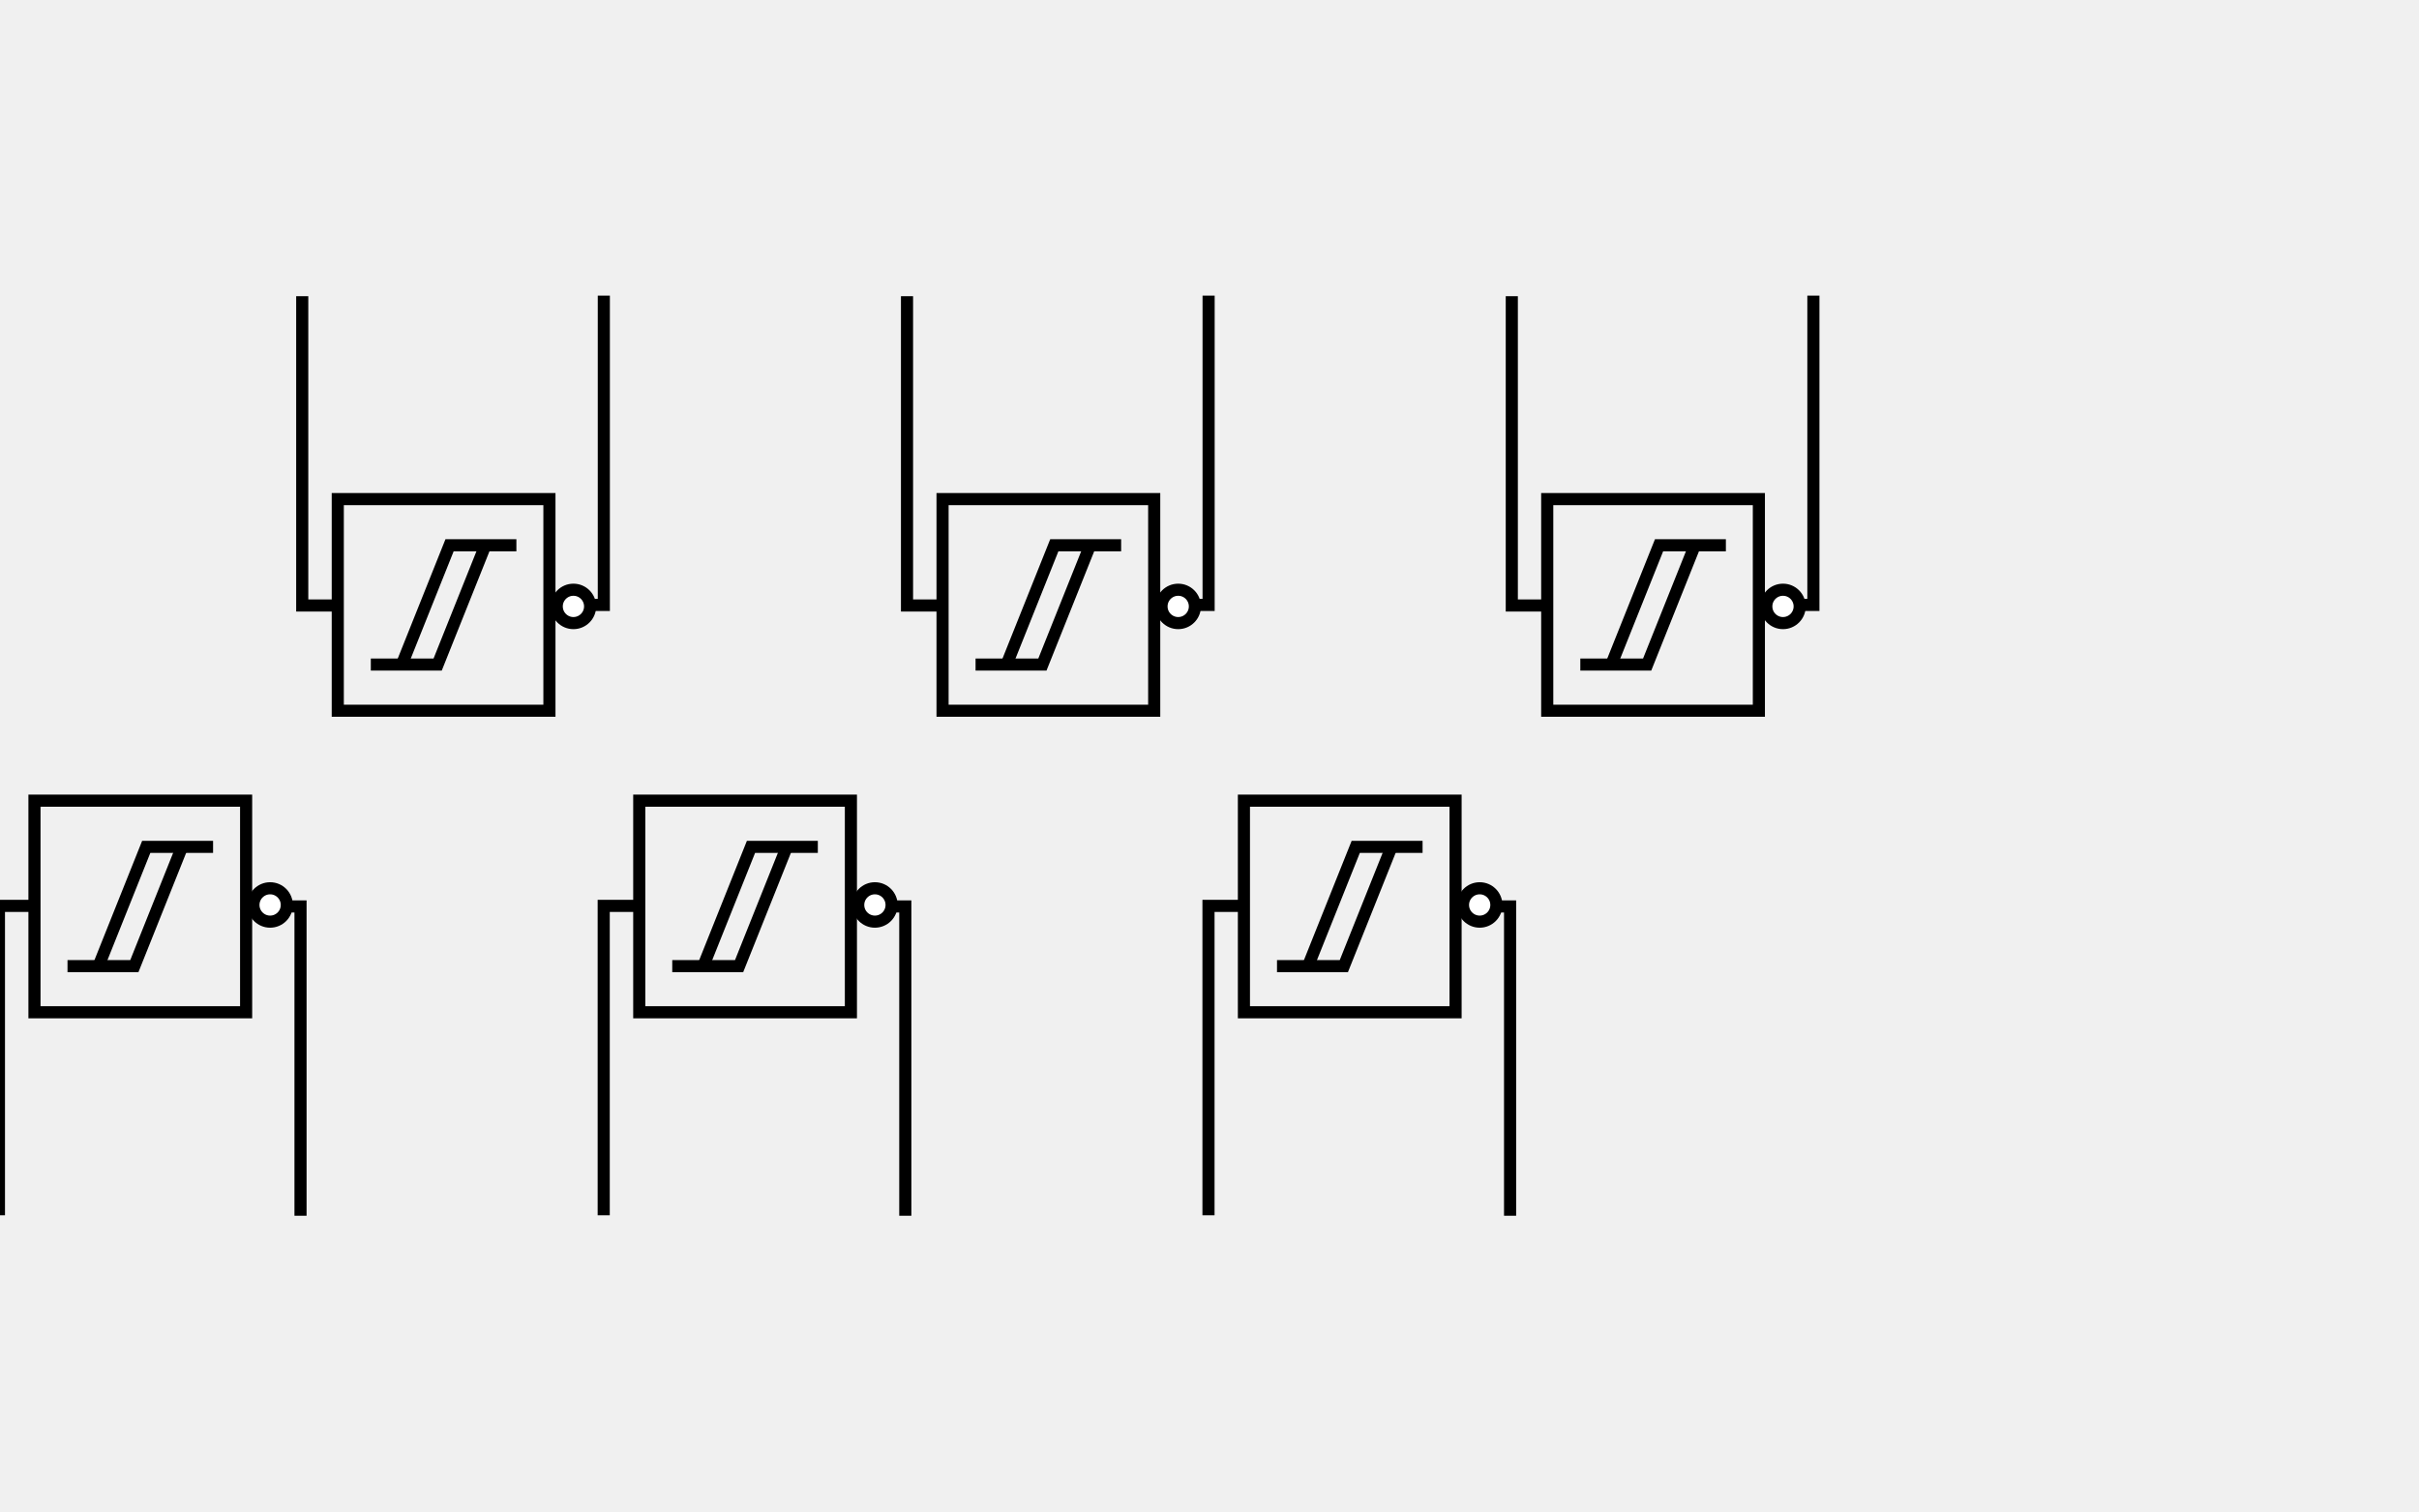
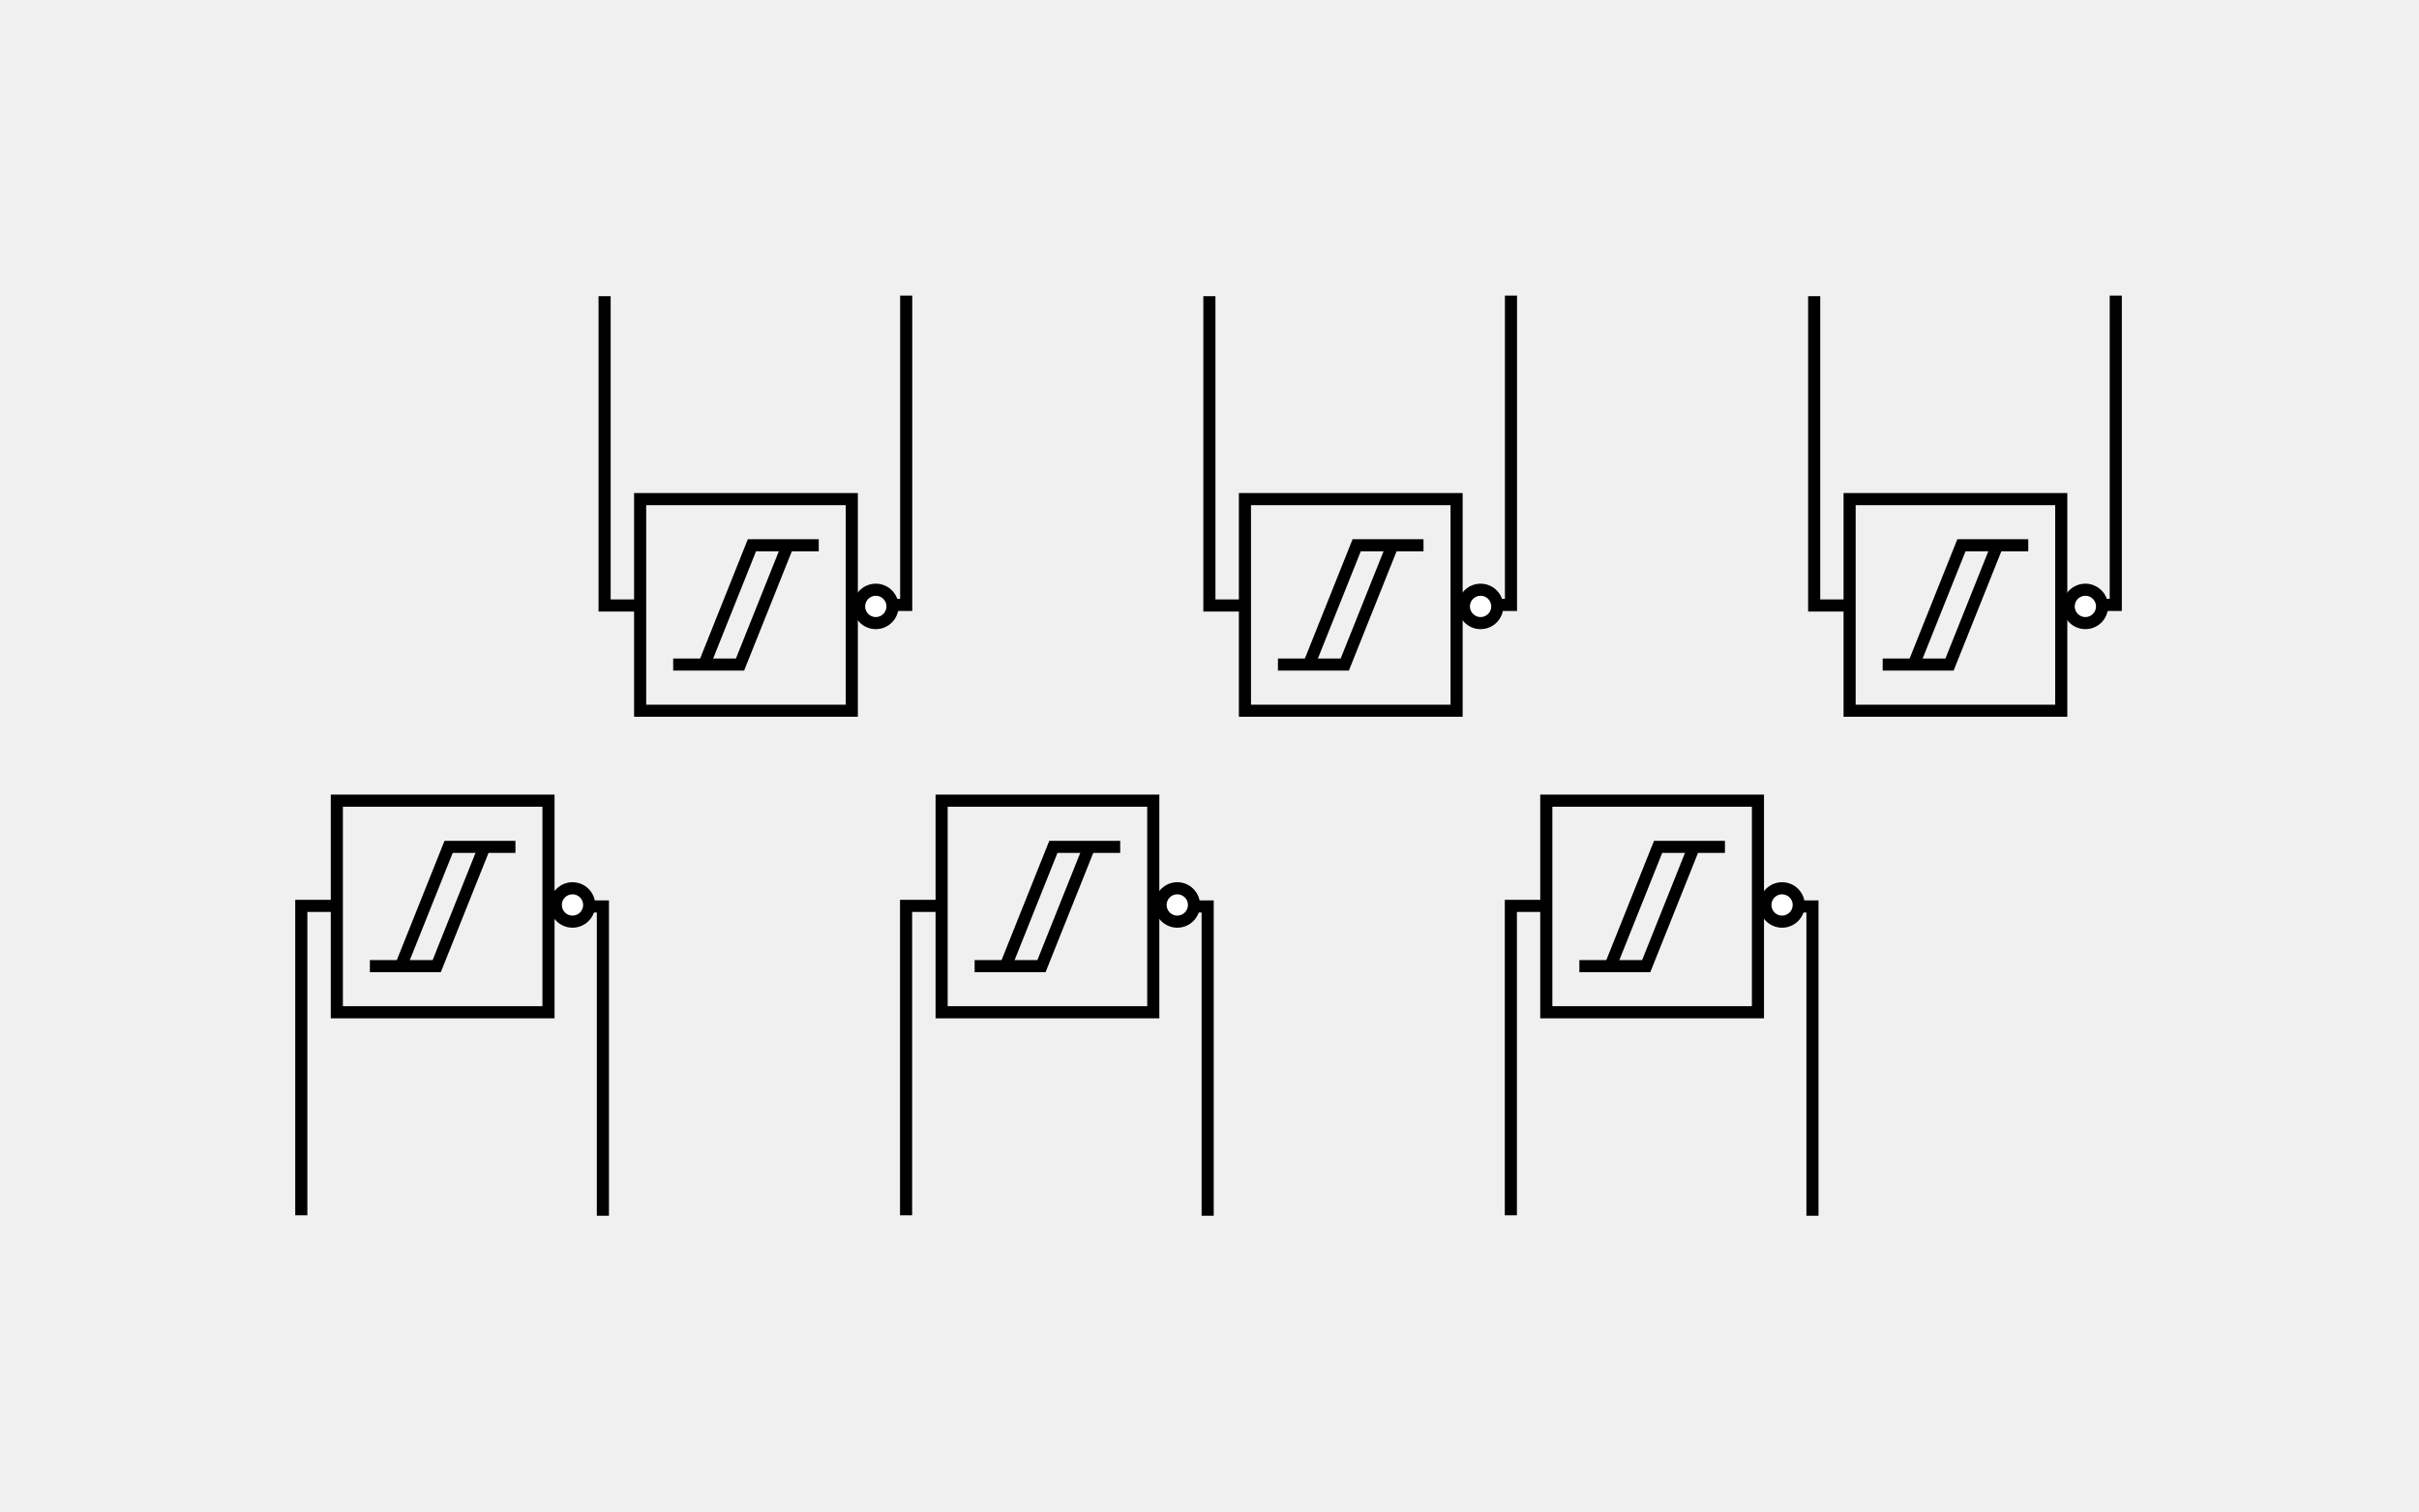
<svg xmlns="http://www.w3.org/2000/svg" viewBox="0 0 80 50">
-   <g transform="matrix(3.7795,0,0,3.7795,-499.9538,-217.0057)">
+   <g transform="matrix(3.7795,0,0,3.7795,-489.9538,-217.0057)">
    <rect style="fill:none;stroke:#000000;stroke-width:0.106;stroke-linecap:round;stroke-dasharray:none" id="rect492-8" width="1.852" height="1.852" x="132.582" y="-66.276" transform="scale(1,-1)" />
    <path style="fill:none;stroke:#000000;stroke-width:0.106;stroke-linecap:square;stroke-dasharray:none" d="M 132.561,65.345 H 132.271 V 68" id="path561-9" />
    <path style="fill:none;stroke:#000000;stroke-width:0.106;stroke-linecap:square;stroke-dasharray:none" d="M 134.621,65.35 H 134.91 V 68.004" id="path562-2" />
    <circle style="fill:#ffffff;stroke:#000000;stroke-width:0.106;stroke-linecap:square;stroke-dasharray:none" id="circle502-7" cx="134.644" cy="65.337" r="0.146" />
    <g id="g564-9" transform="matrix(0.789203,0,0,0.789203,47.9481,-28.50979)" style="stroke-width:1.267">
      <path style="fill:none;stroke:#000000;stroke-width:0.134;stroke-linecap:butt;stroke-dasharray:none" d="M 107.95,119.592 108.479,118.269 H 109.22" id="path563-5" />
      <path style="fill:none;stroke:#000000;stroke-width:0.134;stroke-linecap:butt;stroke-dasharray:none" d="M 108.876,118.269 108.347,119.592 H 107.606" id="path564-4" />
    </g>
    <rect style="fill:none;stroke:#000000;stroke-width:0.106;stroke-linecap:round;stroke-dasharray:none" id="rect565-3" width="1.852" height="1.852" x="137.874" y="-66.276" transform="scale(1,-1)" />
    <path style="fill:none;stroke:#000000;stroke-width:0.106;stroke-linecap:square;stroke-dasharray:none" d="M 137.852,65.345 H 137.563 V 68" id="path565-1" />
    <path style="fill:none;stroke:#000000;stroke-width:0.106;stroke-linecap:square;stroke-dasharray:none" d="M 139.913,65.35 H 140.202 V 68.004" id="path566-2" />
    <circle style="fill:#ffffff;stroke:#000000;stroke-width:0.106;stroke-linecap:square;stroke-dasharray:none" id="circle566-3" cx="139.936" cy="65.337" r="0.146" />
    <g id="g568-3" transform="matrix(0.789203,0,0,0.789203,53.23983,-28.50979)" style="stroke-width:1.267">
      <path style="fill:none;stroke:#000000;stroke-width:0.134;stroke-linecap:butt;stroke-dasharray:none" d="M 107.95,119.592 108.479,118.269 H 109.22" id="path567-4" />
      <path style="fill:none;stroke:#000000;stroke-width:0.134;stroke-linecap:butt;stroke-dasharray:none" d="M 108.876,118.269 108.347,119.592 H 107.606" id="path568-1" />
    </g>
    <rect style="fill:none;stroke:#000000;stroke-width:0.106;stroke-linecap:round;stroke-dasharray:none" id="rect569-1" width="1.852" height="1.852" x="143.165" y="-66.276" transform="scale(1,-1)" />
    <path style="fill:none;stroke:#000000;stroke-width:0.106;stroke-linecap:square;stroke-dasharray:none" d="M 143.144,65.345 H 142.855 V 68" id="path569-3" />
    <path style="fill:none;stroke:#000000;stroke-width:0.106;stroke-linecap:square;stroke-dasharray:none" d="M 145.204,65.35 H 145.494 V 68.004" id="path570-8" />
    <circle style="fill:#ffffff;stroke:#000000;stroke-width:0.106;stroke-linecap:square;stroke-dasharray:none" id="circle570-7" cx="145.228" cy="65.337" r="0.146" />
    <g id="g572-4" transform="matrix(0.789203,0,0,0.789203,58.5315,-28.50979)" style="stroke-width:1.267">
      <path style="fill:none;stroke:#000000;stroke-width:0.134;stroke-linecap:butt;stroke-dasharray:none" d="M 107.95,119.592 108.479,118.269 H 109.22" id="path571-2" />
      <path style="fill:none;stroke:#000000;stroke-width:0.134;stroke-linecap:butt;stroke-dasharray:none" d="M 108.876,118.269 108.347,119.592 H 107.606" id="path572-7" />
    </g>
    <rect style="fill:none;stroke:#000000;stroke-width:0.106;stroke-linecap:round;stroke-dasharray:none" id="rect574-7" width="1.852" height="1.852" x="135.236" y="61.785" />
    <path style="fill:none;stroke:#000000;stroke-width:0.106;stroke-linecap:square;stroke-dasharray:none" d="M 135.215,62.716 H 134.925 V 60.062" id="path574-9" />
    <path style="fill:none;stroke:#000000;stroke-width:0.106;stroke-linecap:square;stroke-dasharray:none" d="M 137.275,62.711 H 137.564 V 60.057" id="path575-3" />
    <circle style="fill:#ffffff;stroke:#000000;stroke-width:0.106;stroke-linecap:square;stroke-dasharray:none" id="circle575-1" cx="137.298" cy="-62.724" r="0.146" transform="scale(1,-1)" />
    <g id="g577-9" transform="matrix(-0.789203,0,0,-0.789203,221.7219,156.5712)" style="stroke-width:1.267">
      <path style="fill:none;stroke:#000000;stroke-width:0.134;stroke-linecap:butt;stroke-dasharray:none" d="M 107.95,119.592 108.479,118.269 H 109.22" id="path576-8" />
      <path style="fill:none;stroke:#000000;stroke-width:0.134;stroke-linecap:butt;stroke-dasharray:none" d="M 108.876,118.269 108.347,119.592 H 107.606" id="path577-6" />
    </g>
    <rect style="fill:none;stroke:#000000;stroke-width:0.106;stroke-linecap:round;stroke-dasharray:none" id="rect578-5" width="1.852" height="1.852" x="140.528" y="61.785" />
    <path style="fill:none;stroke:#000000;stroke-width:0.106;stroke-linecap:square;stroke-dasharray:none" d="M 140.506,62.716 H 140.217 V 60.062" id="path578-0" />
    <path style="fill:none;stroke:#000000;stroke-width:0.106;stroke-linecap:square;stroke-dasharray:none" d="M 142.567,62.711 H 142.856 V 60.057" id="path579-2" />
    <circle style="fill:#ffffff;stroke:#000000;stroke-width:0.106;stroke-linecap:square;stroke-dasharray:none" id="circle579-8" cx="142.59" cy="-62.724" r="0.146" transform="scale(1,-1)" />
    <g id="g581-6" transform="matrix(-0.789203,0,0,-0.789203,227.0136,156.5712)" style="stroke-width:1.267">
      <path style="fill:none;stroke:#000000;stroke-width:0.134;stroke-linecap:butt;stroke-dasharray:none" d="M 107.95,119.592 108.479,118.269 H 109.22" id="path580-0" />
      <path style="fill:none;stroke:#000000;stroke-width:0.134;stroke-linecap:butt;stroke-dasharray:none" d="M 108.876,118.269 108.347,119.592 H 107.606" id="path581-2" />
    </g>
    <rect style="fill:none;stroke:#000000;stroke-width:0.106;stroke-linecap:round;stroke-dasharray:none" id="rect582-4" width="1.852" height="1.852" x="145.819" y="61.785" />
    <path style="fill:none;stroke:#000000;stroke-width:0.106;stroke-linecap:square;stroke-dasharray:none" d="M 145.798,62.716 H 145.509 V 60.062" id="path582-8" />
    <path style="fill:none;stroke:#000000;stroke-width:0.106;stroke-linecap:square;stroke-dasharray:none" d="M 147.858,62.711 H 148.148 V 60.057" id="path583-6" />
    <circle style="fill:#ffffff;stroke:#000000;stroke-width:0.106;stroke-linecap:square;stroke-dasharray:none" id="circle583-5" cx="147.882" cy="-62.724" r="0.146" transform="scale(1,-1)" />
    <g id="g585-0" transform="matrix(-0.789203,0,0,-0.789203,232.3053,156.5712)" style="stroke-width:1.267">
      <path style="fill:none;stroke:#000000;stroke-width:0.134;stroke-linecap:butt;stroke-dasharray:none" d="M 107.95,119.592 108.479,118.269 H 109.22" id="path584-9" />
      <path style="fill:none;stroke:#000000;stroke-width:0.134;stroke-linecap:butt;stroke-dasharray:none" d="M 108.876,118.269 108.347,119.592 H 107.606" id="path585-0" />
    </g>
  </g>
</svg>
